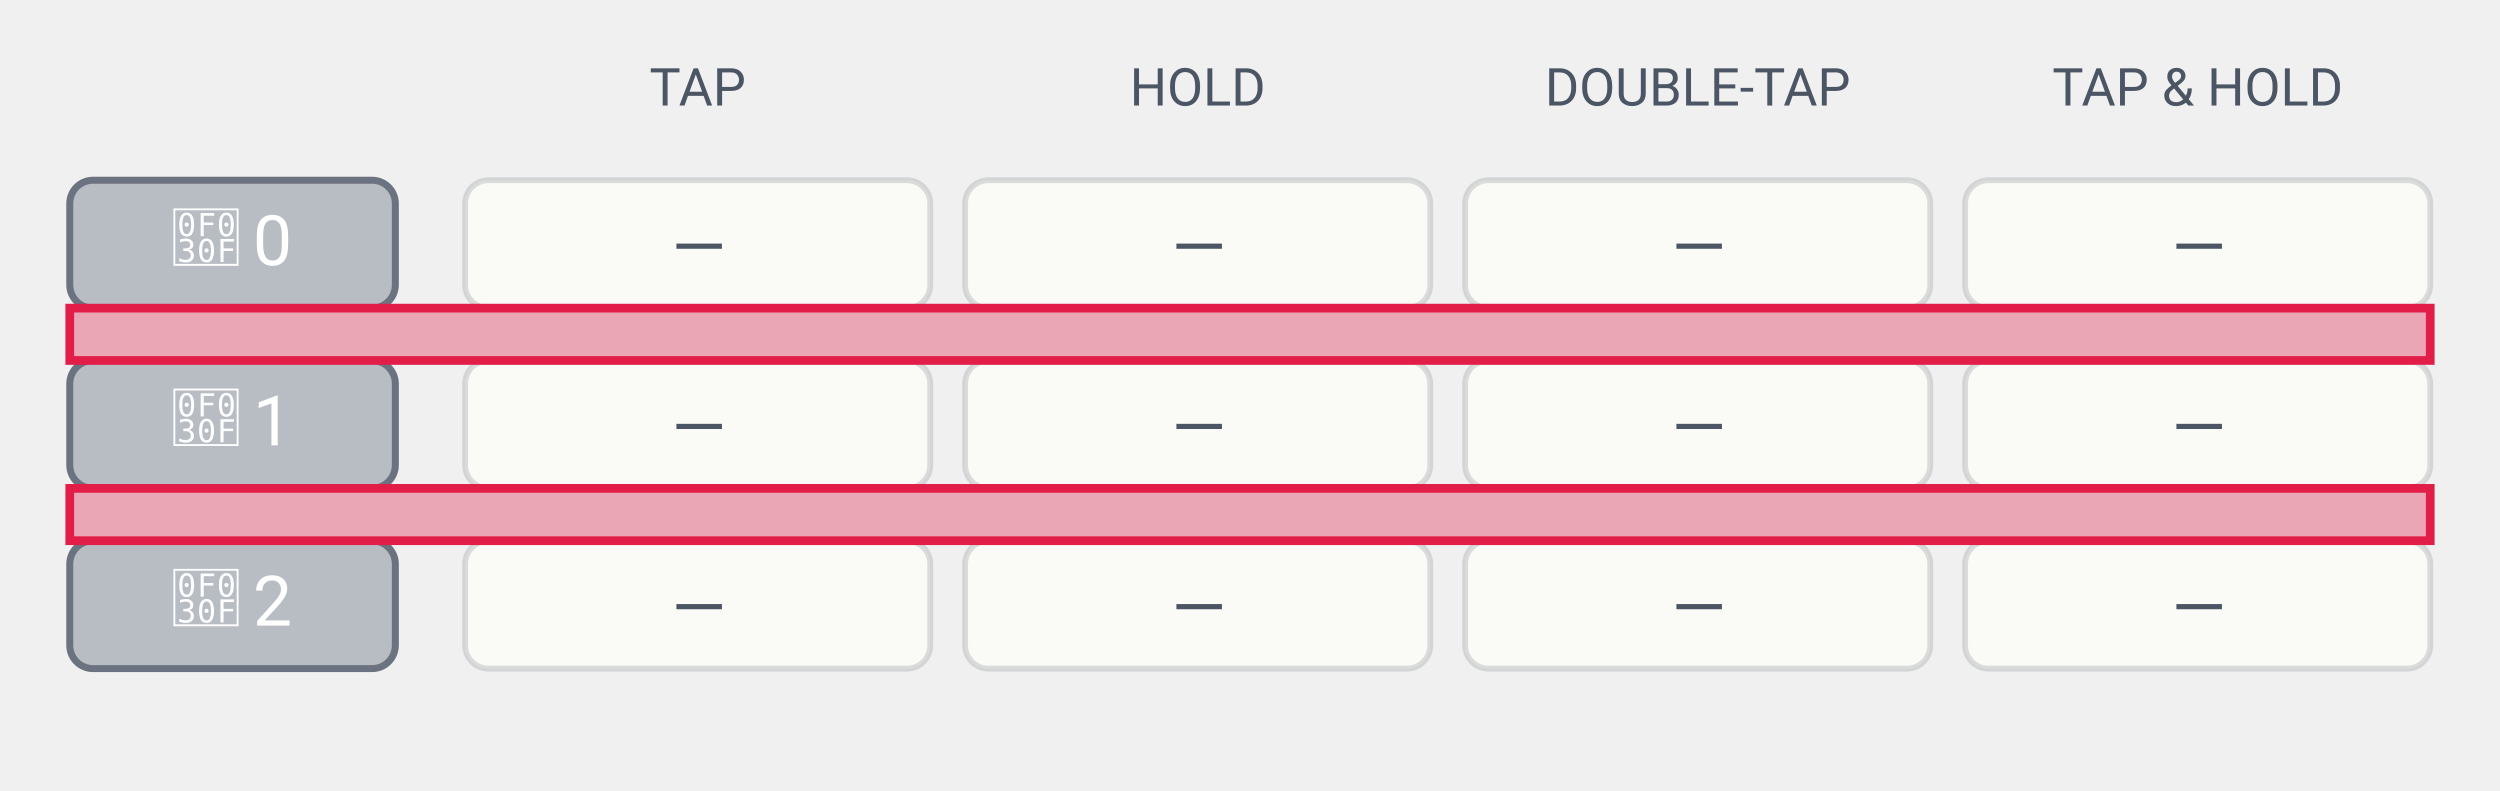
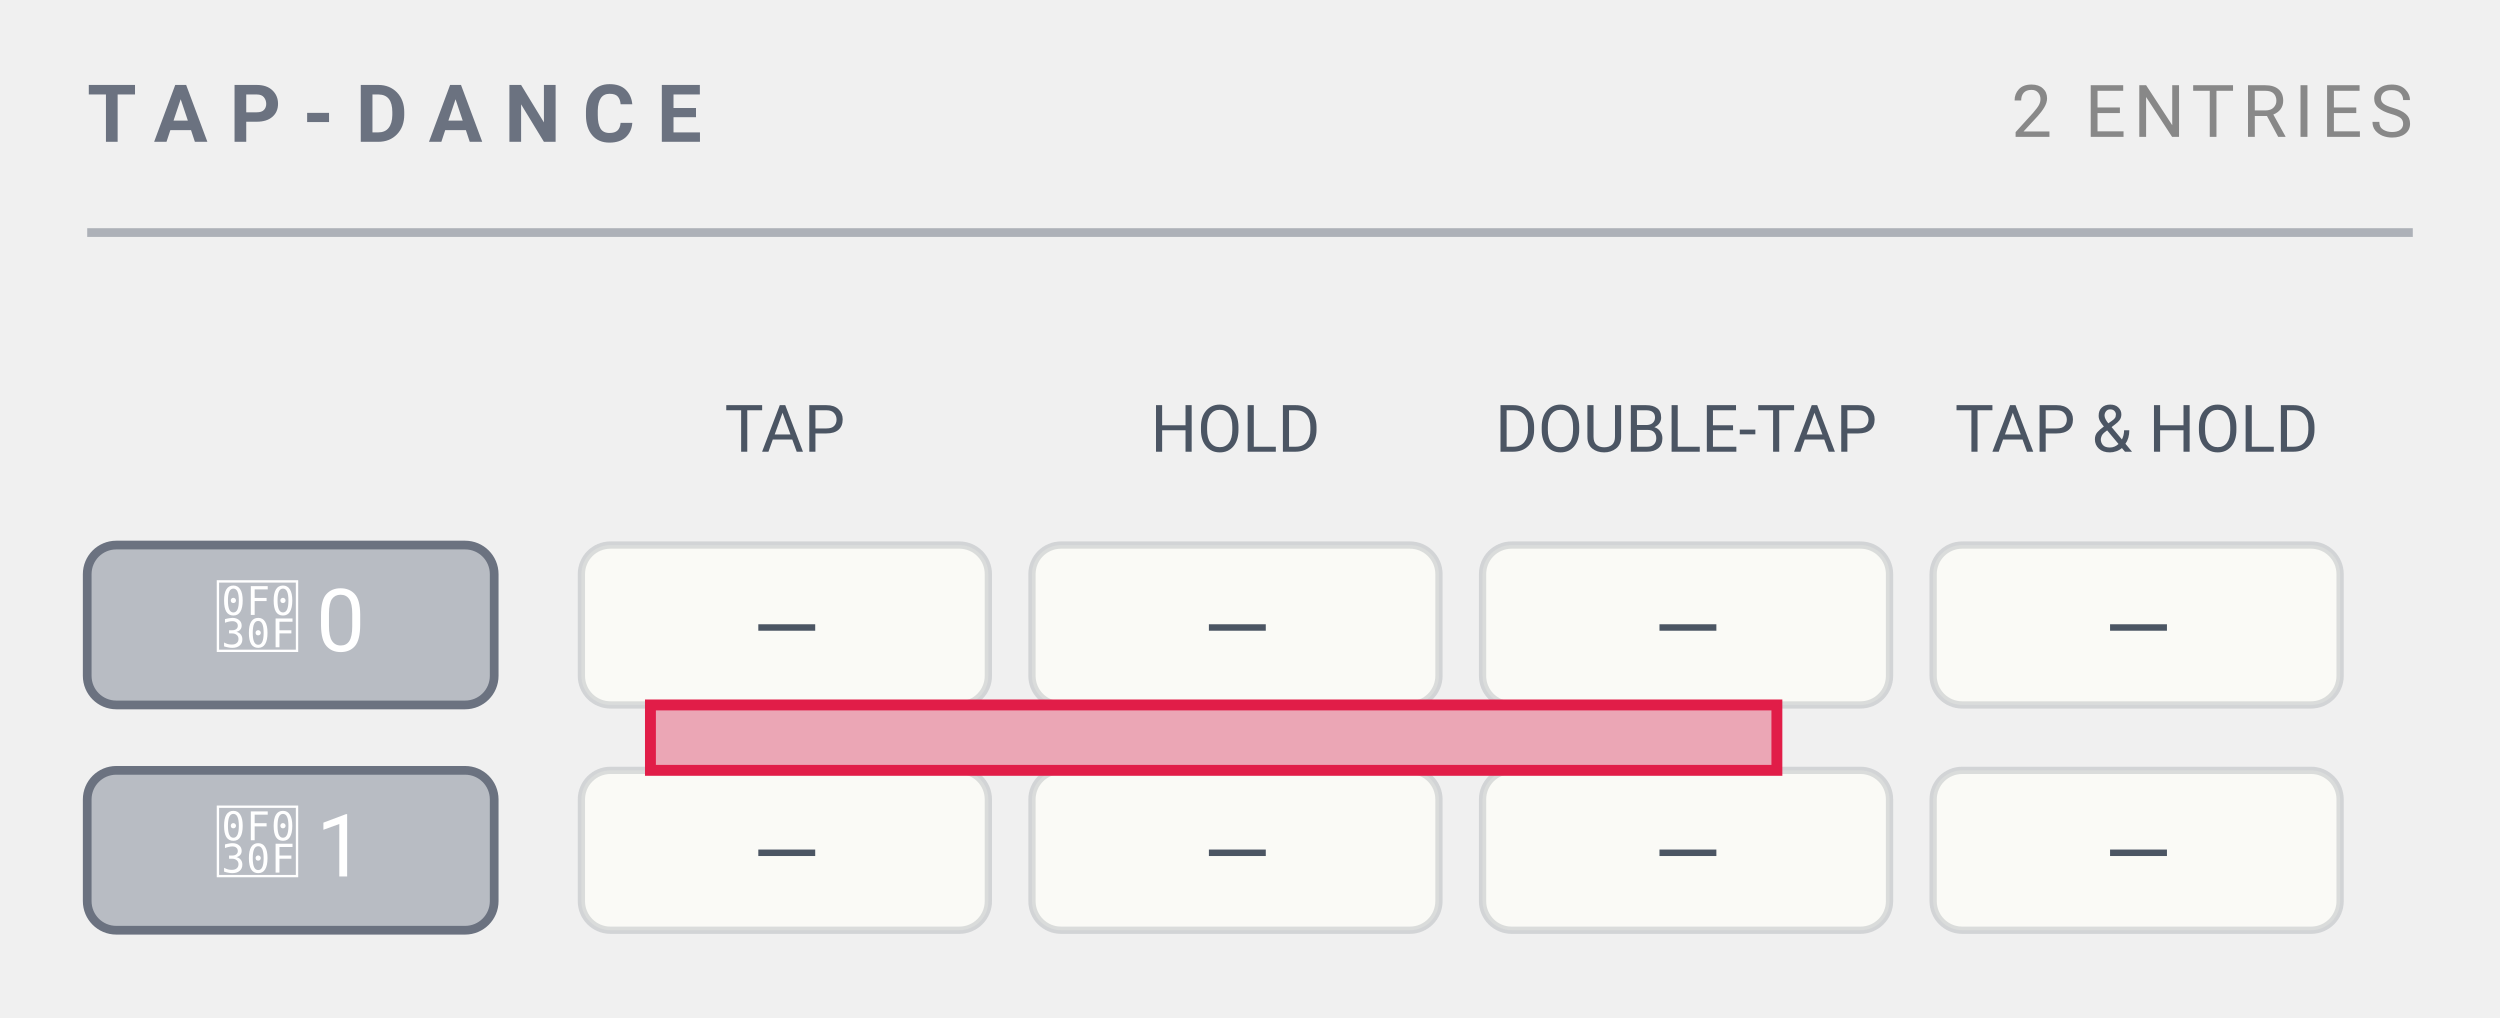
- <svg xmlns="http://www.w3.org/2000/svg" width="430.0" height="136.0" viewBox="0 0 430.0 136.0">
+ <svg xmlns="http://www.w3.org/2000/svg" width="344.0" height="140.0" viewBox="0 0 344.0 140.0">
  <defs>
</defs>
-   <text x="120.0" y="12.0" font-size="9.0" text-anchor="middle" dominant-baseline="text-before-edge" font-family="Roboto, sans-serif" fill="#4B5563" opacity="1.0" letter_spacing="1.5">TAP</text>
-   <text x="206.0" y="12.0" font-size="9.0" text-anchor="middle" dominant-baseline="text-before-edge" font-family="Roboto, sans-serif" fill="#4B5563" opacity="1.0" letter_spacing="1.5">HOLD</text>
-   <text x="292.0" y="12.0" font-size="9.0" text-anchor="middle" dominant-baseline="text-before-edge" font-family="Roboto, sans-serif" fill="#4B5563" opacity="1.0" letter_spacing="1.5">DOUBLE-TAP</text>
-   <text x="378.0" y="12.0" font-size="9.0" text-anchor="middle" dominant-baseline="text-before-edge" font-family="Roboto, sans-serif" fill="#4B5563" opacity="1.0" letter_spacing="1.5">TAP &amp; HOLD</text>
-   <path d="M16.0,31.0 L64.0,31.0 A4.0,4.0,0,0,1,68.0,35.0 L68.0,49.0 A4.0,4.0,0,0,1,64.0,53.0 L16.0,53.0 A4.0,4.0,0,0,1,12.0,49.0 L12.0,35.0 A4.0,4.0,0,0,1,16.0,31.0 Z" fill="#B8BCC3" />
-   <rect x="12.0" y="31.0" width="56" height="22.0" rx="4.0" ry="4.0" fill="none" stroke="#6B7280" stroke-width="1.2" />
-   <text x="29.5" y="42.5" font-size="12.0" text-anchor="start" dominant-baseline="central" font-family="'Symbols Nerd Font', 'Nerd Fonts', monospace" fill="#FFF" opacity="1.0">󰌏 </text>
-   <text x="43.5" y="41.5" font-size="12.0" text-anchor="start" dominant-baseline="central" font-family="Roboto, sans-serif" fill="#FFF" opacity="1.0">0</text>
-   <rect x="80.0" y="31.0" width="80.0" height="22.0" rx="4.0" ry="4.0" fill="#FAFAF6" stroke="#4B5563" stroke-opacity="0.18" />
-   <text x="115.5" y="42.5" font-size="12.0" text-anchor="start" dominant-baseline="central" font-family="Roboto, sans-serif" fill="#4B5563" opacity="1.0">—</text>
-   <rect x="166.0" y="31.0" width="80.0" height="22.0" rx="4.0" ry="4.0" fill="#FAFAF6" stroke="#4B5563" stroke-opacity="0.18" />
-   <text x="201.5" y="42.5" font-size="12.0" text-anchor="start" dominant-baseline="central" font-family="Roboto, sans-serif" fill="#4B5563" opacity="1.0">—</text>
-   <rect x="252.0" y="31.0" width="80.0" height="22.0" rx="4.0" ry="4.0" fill="#FAFAF6" stroke="#4B5563" stroke-opacity="0.18" />
-   <text x="287.5" y="42.5" font-size="12.0" text-anchor="start" dominant-baseline="central" font-family="Roboto, sans-serif" fill="#4B5563" opacity="1.0">—</text>
-   <rect x="338.0" y="31.0" width="80.0" height="22.0" rx="4.0" ry="4.0" fill="#FAFAF6" stroke="#4B5563" stroke-opacity="0.18" />
-   <text x="373.5" y="42.5" font-size="12.0" text-anchor="start" dominant-baseline="central" font-family="Roboto, sans-serif" fill="#4B5563" opacity="1.0">—</text>
-   <path d="M16.0,62.0 L64.0,62.0 A4.0,4.0,0,0,1,68.0,66.0 L68.0,80.0 A4.0,4.0,0,0,1,64.0,84.0 L16.0,84.0 A4.0,4.0,0,0,1,12.0,80.0 L12.0,66.0 A4.0,4.0,0,0,1,16.0,62.0 Z" fill="#B8BCC3" />
-   <rect x="12.0" y="62.0" width="56" height="22.0" rx="4.0" ry="4.0" fill="none" stroke="#6B7280" stroke-width="1.2" />
-   <text x="29.5" y="73.5" font-size="12.0" text-anchor="start" dominant-baseline="central" font-family="'Symbols Nerd Font', 'Nerd Fonts', monospace" fill="#FFF" opacity="1.0">󰌏 </text>
-   <text x="43.5" y="72.5" font-size="12.0" text-anchor="start" dominant-baseline="central" font-family="Roboto, sans-serif" fill="#FFF" opacity="1.0">1</text>
-   <rect x="80.0" y="62.0" width="80.0" height="22.0" rx="4.0" ry="4.0" fill="#FAFAF6" stroke="#4B5563" stroke-opacity="0.18" />
-   <text x="115.5" y="73.5" font-size="12.0" text-anchor="start" dominant-baseline="central" font-family="Roboto, sans-serif" fill="#4B5563" opacity="1.0">—</text>
-   <rect x="166.0" y="62.0" width="80.0" height="22.0" rx="4.0" ry="4.0" fill="#FAFAF6" stroke="#4B5563" stroke-opacity="0.18" />
-   <text x="201.5" y="73.5" font-size="12.0" text-anchor="start" dominant-baseline="central" font-family="Roboto, sans-serif" fill="#4B5563" opacity="1.0">—</text>
-   <rect x="252.0" y="62.0" width="80.0" height="22.0" rx="4.0" ry="4.0" fill="#FAFAF6" stroke="#4B5563" stroke-opacity="0.18" />
-   <text x="287.5" y="73.5" font-size="12.0" text-anchor="start" dominant-baseline="central" font-family="Roboto, sans-serif" fill="#4B5563" opacity="1.0">—</text>
-   <rect x="338.0" y="62.0" width="80.0" height="22.0" rx="4.0" ry="4.0" fill="#FAFAF6" stroke="#4B5563" stroke-opacity="0.18" />
-   <text x="373.5" y="73.5" font-size="12.0" text-anchor="start" dominant-baseline="central" font-family="Roboto, sans-serif" fill="#4B5563" opacity="1.0">—</text>
-   <path d="M16.0,93.0 L64.0,93.0 A4.0,4.0,0,0,1,68.0,97.0 L68.0,111.0 A4.0,4.0,0,0,1,64.0,115.0 L16.0,115.0 A4.0,4.0,0,0,1,12.0,111.0 L12.0,97.0 A4.0,4.0,0,0,1,16.0,93.0 Z" fill="#B8BCC3" />
-   <rect x="12.0" y="93.0" width="56" height="22.0" rx="4.0" ry="4.0" fill="none" stroke="#6B7280" stroke-width="1.2" />
-   <text x="29.5" y="104.5" font-size="12.0" text-anchor="start" dominant-baseline="central" font-family="'Symbols Nerd Font', 'Nerd Fonts', monospace" fill="#FFF" opacity="1.0">󰌏 </text>
-   <text x="43.5" y="103.5" font-size="12.0" text-anchor="start" dominant-baseline="central" font-family="Roboto, sans-serif" fill="#FFF" opacity="1.0">2</text>
-   <rect x="80.0" y="93.0" width="80.0" height="22.0" rx="4.0" ry="4.0" fill="#FAFAF6" stroke="#4B5563" stroke-opacity="0.18" />
-   <text x="115.5" y="104.5" font-size="12.0" text-anchor="start" dominant-baseline="central" font-family="Roboto, sans-serif" fill="#4B5563" opacity="1.0">—</text>
-   <rect x="166.0" y="93.0" width="80.0" height="22.0" rx="4.0" ry="4.0" fill="#FAFAF6" stroke="#4B5563" stroke-opacity="0.18" />
-   <text x="201.5" y="104.5" font-size="12.0" text-anchor="start" dominant-baseline="central" font-family="Roboto, sans-serif" fill="#4B5563" opacity="1.0">—</text>
-   <rect x="252.0" y="93.0" width="80.0" height="22.0" rx="4.0" ry="4.0" fill="#FAFAF6" stroke="#4B5563" stroke-opacity="0.18" />
-   <text x="287.5" y="104.5" font-size="12.0" text-anchor="start" dominant-baseline="central" font-family="Roboto, sans-serif" fill="#4B5563" opacity="1.0">—</text>
-   <rect x="338.0" y="93.0" width="80.0" height="22.0" rx="4.0" ry="4.0" fill="#FAFAF6" stroke="#4B5563" stroke-opacity="0.18" />
-   <text x="373.5" y="104.5" font-size="12.0" text-anchor="start" dominant-baseline="central" font-family="Roboto, sans-serif" fill="#4B5563" opacity="1.0">—</text>
-   <rect x="12.0" y="53.0" width="406.0" height="9.0" fill="#E11D48" fill-opacity="0.35" stroke="#E11D48" stroke-width="1.5" />
-   <rect x="12.0" y="84.0" width="406.0" height="9.0" fill="#E11D48" fill-opacity="0.35" stroke="#E11D48" stroke-width="1.5" />
+   <text x="12.0" y="12.0" font-size="11.0" font-weight="700" letter-spacing="3.0" text-anchor="start" dominant-baseline="text-before-edge" font-family="'Roboto', sans-serif" fill="#6B7280">TAP-DANCE</text>
+   <text x="332.0" y="12.0" font-size="10.0" text-anchor="end" dominant-baseline="text-before-edge" fill="#888" font-weight="400" letter-spacing="1.0" font-family="'Roboto', sans-serif">2 ENTRIES</text>
+   <path d="M12.0,32.0 L332.0,32.0" stroke="#6B7280" stroke-opacity="0.5" stroke-width="1.2" />
+   <text x="108.0" y="56.0" font-size="9.0" text-anchor="middle" dominant-baseline="text-before-edge" font-family="Roboto, sans-serif" fill="#4B5563" opacity="1.0" letter_spacing="1.5">TAP</text>
+   <text x="170.0" y="56.0" font-size="9.0" text-anchor="middle" dominant-baseline="text-before-edge" font-family="Roboto, sans-serif" fill="#4B5563" opacity="1.0" letter_spacing="1.5">HOLD</text>
+   <text x="232.0" y="56.0" font-size="9.0" text-anchor="middle" dominant-baseline="text-before-edge" font-family="Roboto, sans-serif" fill="#4B5563" opacity="1.0" letter_spacing="1.5">DOUBLE-TAP</text>
+   <text x="294.0" y="56.0" font-size="9.0" text-anchor="middle" dominant-baseline="text-before-edge" font-family="Roboto, sans-serif" fill="#4B5563" opacity="1.0" letter_spacing="1.5">TAP &amp; HOLD</text>
+   <path d="M16.0,75.0 L64.0,75.0 A4.0,4.0,0,0,1,68.0,79.0 L68.0,93.0 A4.0,4.0,0,0,1,64.0,97.0 L16.0,97.0 A4.0,4.0,0,0,1,12.0,93.0 L12.0,79.0 A4.0,4.0,0,0,1,16.0,75.0 Z" fill="#B8BCC3" />
+   <rect x="12.0" y="75.0" width="56" height="22.0" rx="4.0" ry="4.0" fill="none" stroke="#6B7280" stroke-width="1.2" />
+   <text x="29.5" y="86.5" font-size="12.0" text-anchor="start" dominant-baseline="central" font-family="'Symbols Nerd Font', 'Nerd Fonts', monospace" fill="#FFF" opacity="1.0">󰌏 </text>
+   <text x="43.5" y="85.5" font-size="12.0" text-anchor="start" dominant-baseline="central" font-family="Roboto, sans-serif" fill="#FFF" opacity="1.0">0</text>
+   <rect x="80.0" y="75.0" width="56.0" height="22.0" rx="4.0" ry="4.0" fill="#FAFAF6" stroke="#4B5563" stroke-opacity="0.18" />
+   <text x="103.5" y="86.5" font-size="12.0" text-anchor="start" dominant-baseline="central" font-family="Roboto, sans-serif" fill="#4B5563" opacity="1.0">—</text>
+   <rect x="142.0" y="75.0" width="56.0" height="22.0" rx="4.0" ry="4.0" fill="#FAFAF6" stroke="#4B5563" stroke-opacity="0.18" />
+   <text x="165.5" y="86.5" font-size="12.0" text-anchor="start" dominant-baseline="central" font-family="Roboto, sans-serif" fill="#4B5563" opacity="1.0">—</text>
+   <rect x="204.0" y="75.0" width="56.0" height="22.0" rx="4.0" ry="4.0" fill="#FAFAF6" stroke="#4B5563" stroke-opacity="0.18" />
+   <text x="227.5" y="86.5" font-size="12.0" text-anchor="start" dominant-baseline="central" font-family="Roboto, sans-serif" fill="#4B5563" opacity="1.0">—</text>
+   <rect x="266.0" y="75.0" width="56.0" height="22.0" rx="4.0" ry="4.0" fill="#FAFAF6" stroke="#4B5563" stroke-opacity="0.18" />
+   <text x="289.5" y="86.5" font-size="12.0" text-anchor="start" dominant-baseline="central" font-family="Roboto, sans-serif" fill="#4B5563" opacity="1.0">—</text>
+   <path d="M16.0,106.0 L64.0,106.0 A4.0,4.0,0,0,1,68.0,110.0 L68.0,124.0 A4.0,4.0,0,0,1,64.0,128.0 L16.0,128.0 A4.0,4.0,0,0,1,12.0,124.0 L12.0,110.0 A4.0,4.0,0,0,1,16.0,106.0 Z" fill="#B8BCC3" />
+   <rect x="12.0" y="106.0" width="56" height="22.0" rx="4.0" ry="4.0" fill="none" stroke="#6B7280" stroke-width="1.2" />
+   <text x="29.5" y="117.5" font-size="12.0" text-anchor="start" dominant-baseline="central" font-family="'Symbols Nerd Font', 'Nerd Fonts', monospace" fill="#FFF" opacity="1.0">󰌏 </text>
+   <text x="43.5" y="116.5" font-size="12.0" text-anchor="start" dominant-baseline="central" font-family="Roboto, sans-serif" fill="#FFF" opacity="1.0">1</text>
+   <rect x="80.0" y="106.0" width="56.0" height="22.0" rx="4.0" ry="4.0" fill="#FAFAF6" stroke="#4B5563" stroke-opacity="0.18" />
+   <text x="103.5" y="117.5" font-size="12.0" text-anchor="start" dominant-baseline="central" font-family="Roboto, sans-serif" fill="#4B5563" opacity="1.0">—</text>
+   <rect x="142.0" y="106.0" width="56.0" height="22.0" rx="4.0" ry="4.0" fill="#FAFAF6" stroke="#4B5563" stroke-opacity="0.18" />
+   <text x="165.5" y="117.5" font-size="12.0" text-anchor="start" dominant-baseline="central" font-family="Roboto, sans-serif" fill="#4B5563" opacity="1.0">—</text>
+   <rect x="204.0" y="106.0" width="56.0" height="22.0" rx="4.0" ry="4.0" fill="#FAFAF6" stroke="#4B5563" stroke-opacity="0.18" />
+   <text x="227.5" y="117.5" font-size="12.0" text-anchor="start" dominant-baseline="central" font-family="Roboto, sans-serif" fill="#4B5563" opacity="1.0">—</text>
+   <rect x="266.0" y="106.0" width="56.0" height="22.0" rx="4.0" ry="4.0" fill="#FAFAF6" stroke="#4B5563" stroke-opacity="0.18" />
+   <text x="289.5" y="117.5" font-size="12.0" text-anchor="start" dominant-baseline="central" font-family="Roboto, sans-serif" fill="#4B5563" opacity="1.0">—</text>
+   <rect x="89.5" y="97.0" width="155.0" height="9.0" fill="#E11D48" fill-opacity="0.35" stroke="#E11D48" stroke-width="1.5" />
</svg>
